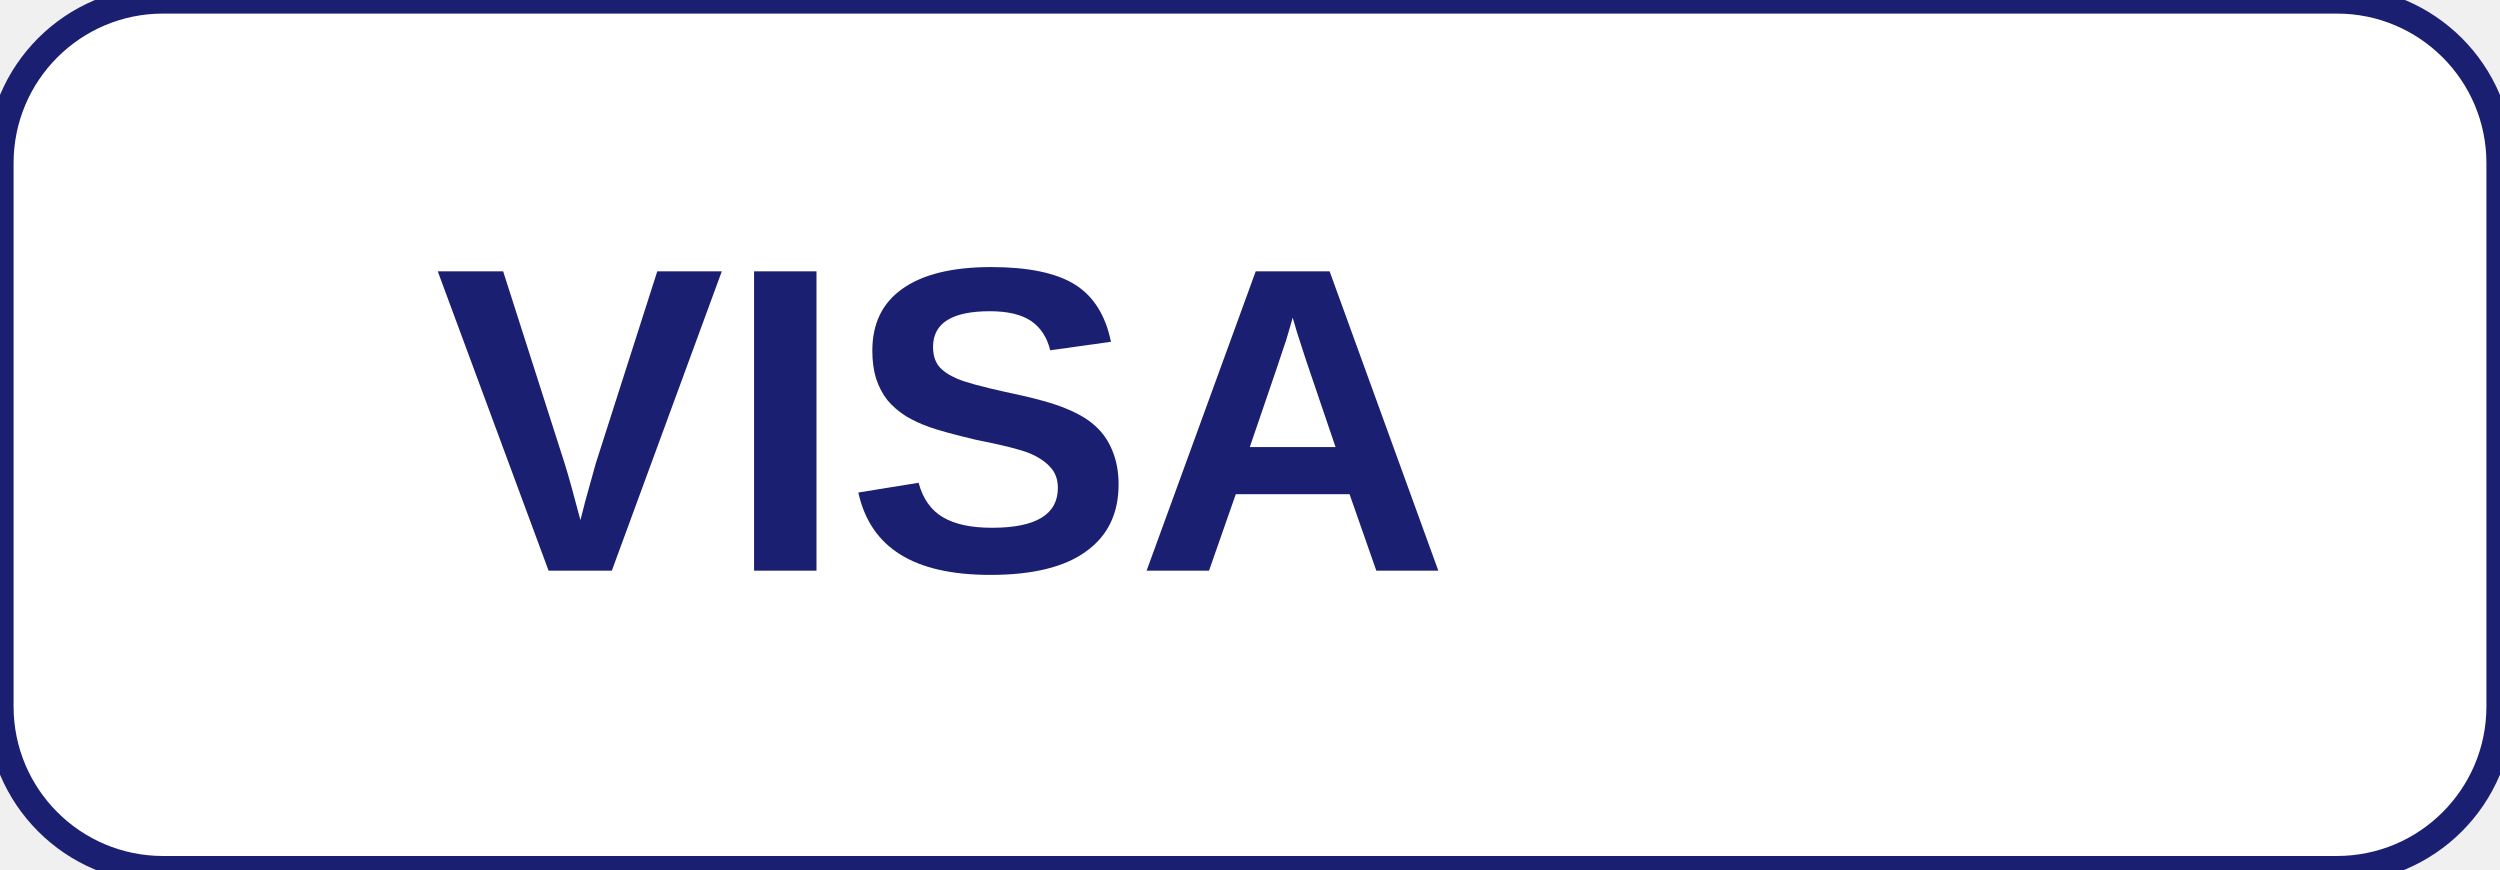
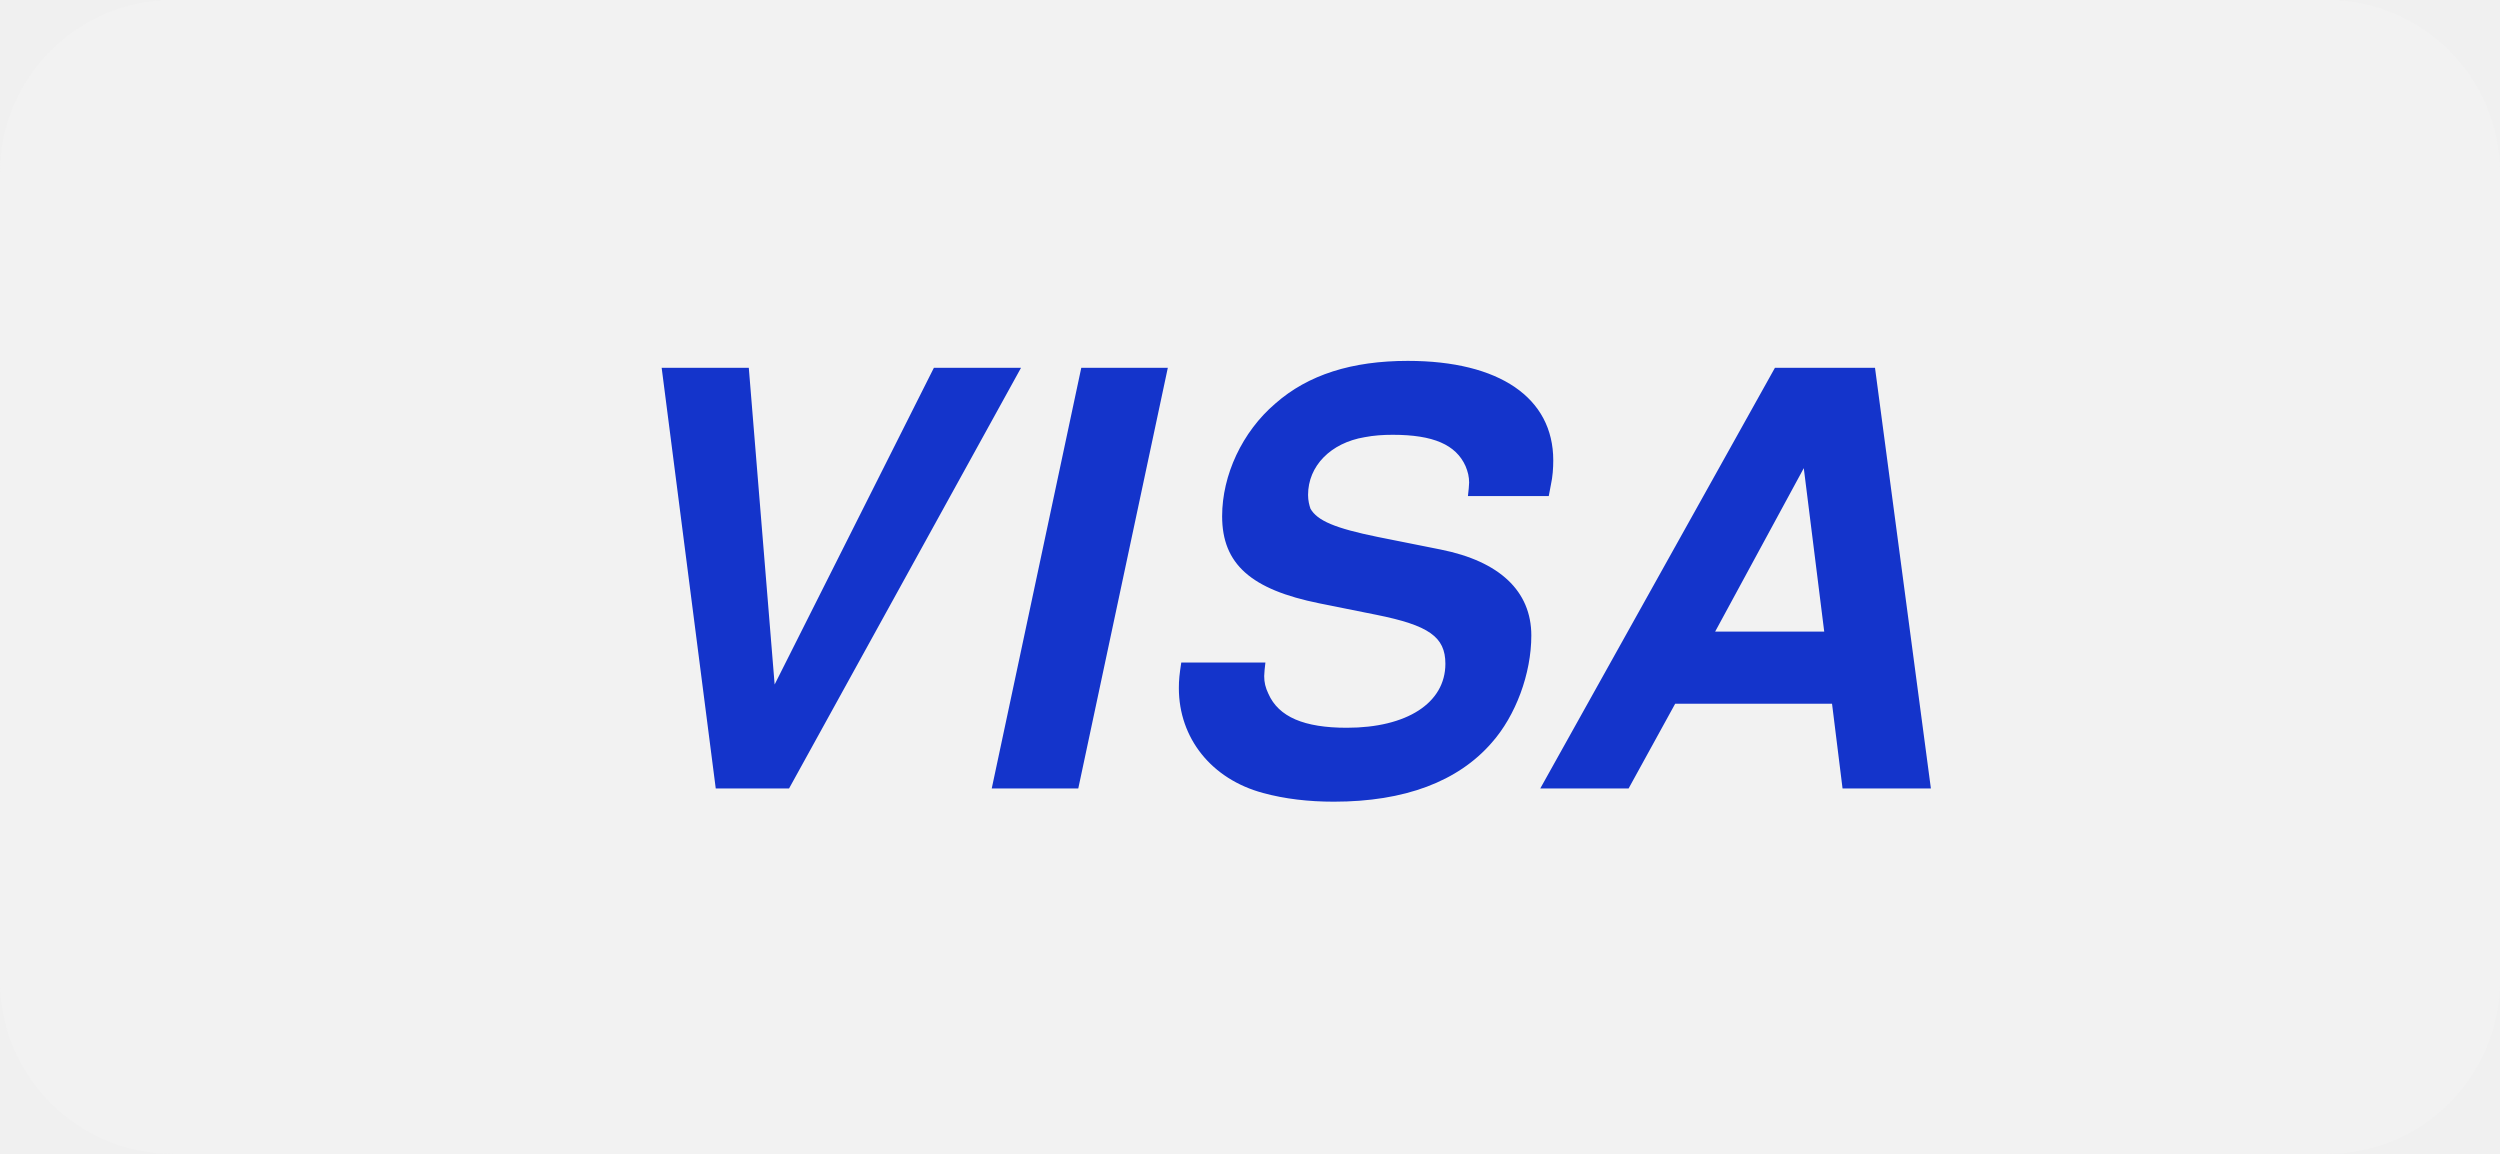
- <svg xmlns="http://www.w3.org/2000/svg" width="92" height="32" viewBox="0 0 92 32">
-   <rect width="92" height="32" rx="6" fill="#ffffff" stroke="#1a1f71" stroke-width="1" />
-   <text x="16" y="21" font-family="Arial, Helvetica, sans-serif" font-size="16" font-weight="bold" fill="#1a1f71">VISA</text>
+ <svg xmlns="http://www.w3.org/2000/svg" width="130" height="60" viewBox="0 0 130 60" role="img" aria-label="Visa">
+   <rect width="130" height="60" rx="9" fill="#f2f2f2" />
+   <text x="65" y="41" text-anchor="middle" font-family="'Arial Black', Helvetica, Arial, sans-serif" font-size="30" font-weight="900" font-style="italic" letter-spacing="1" fill="#1434cb">VISA</text>
</svg>
